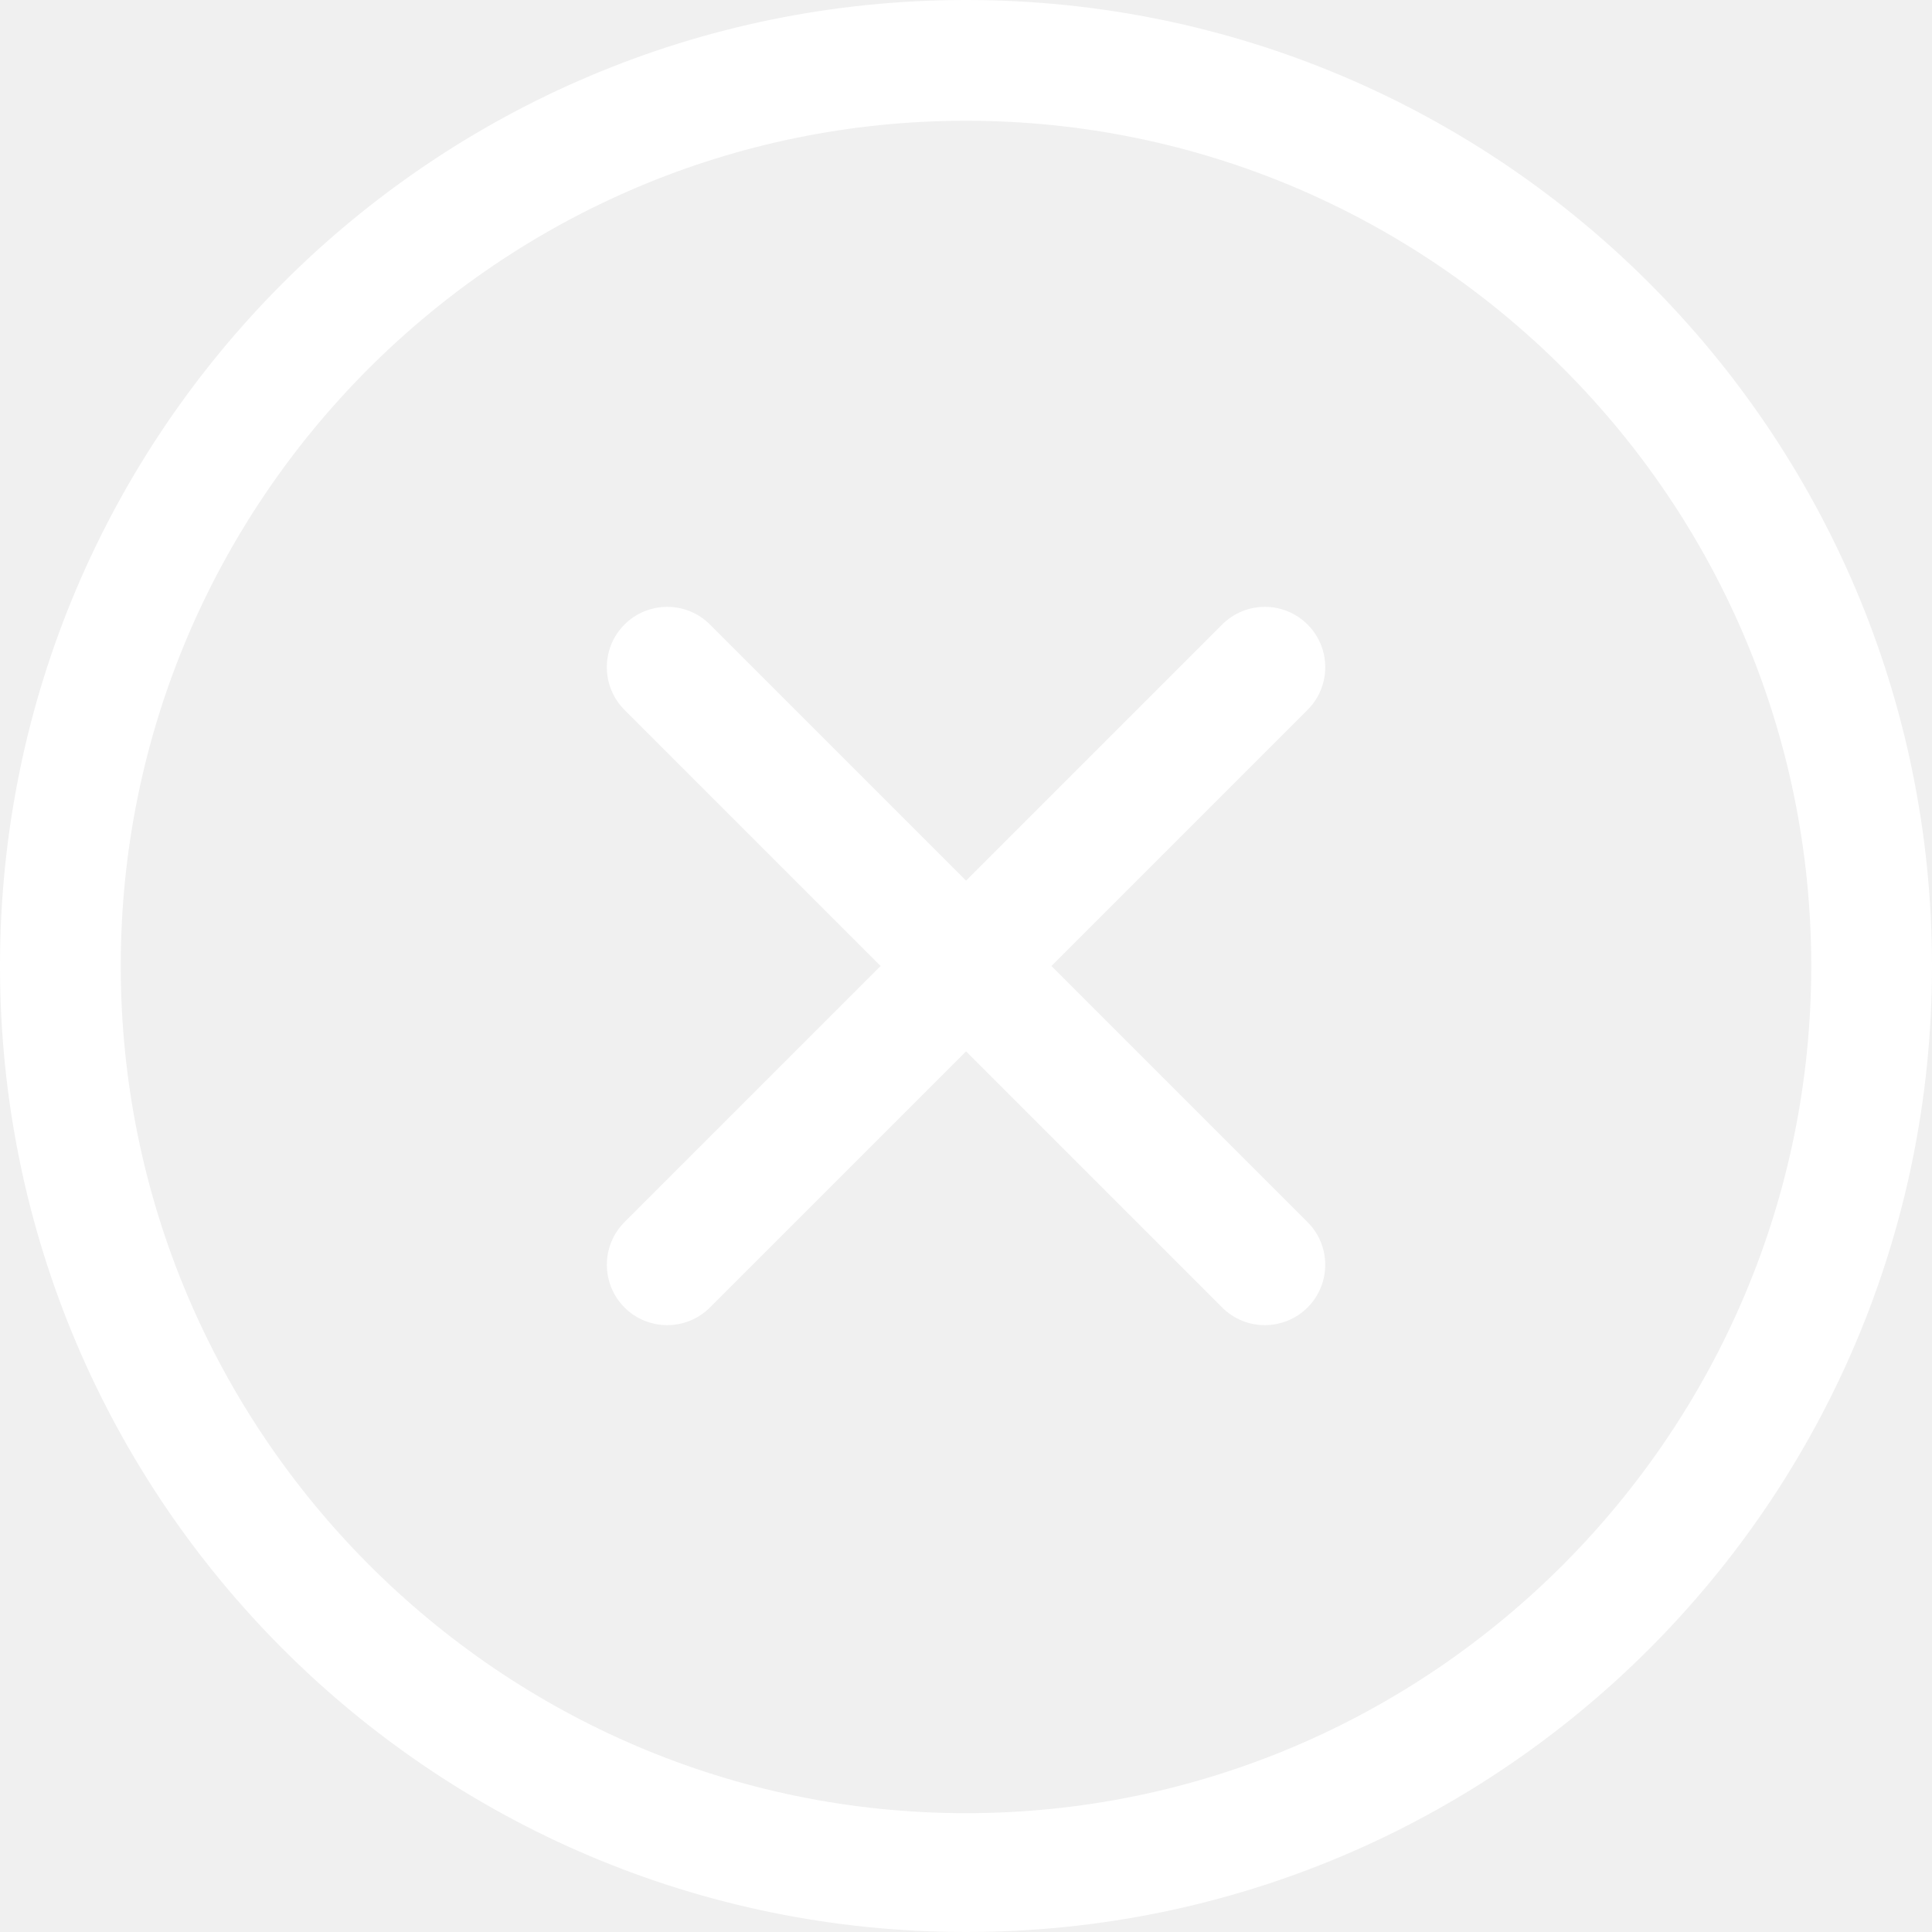
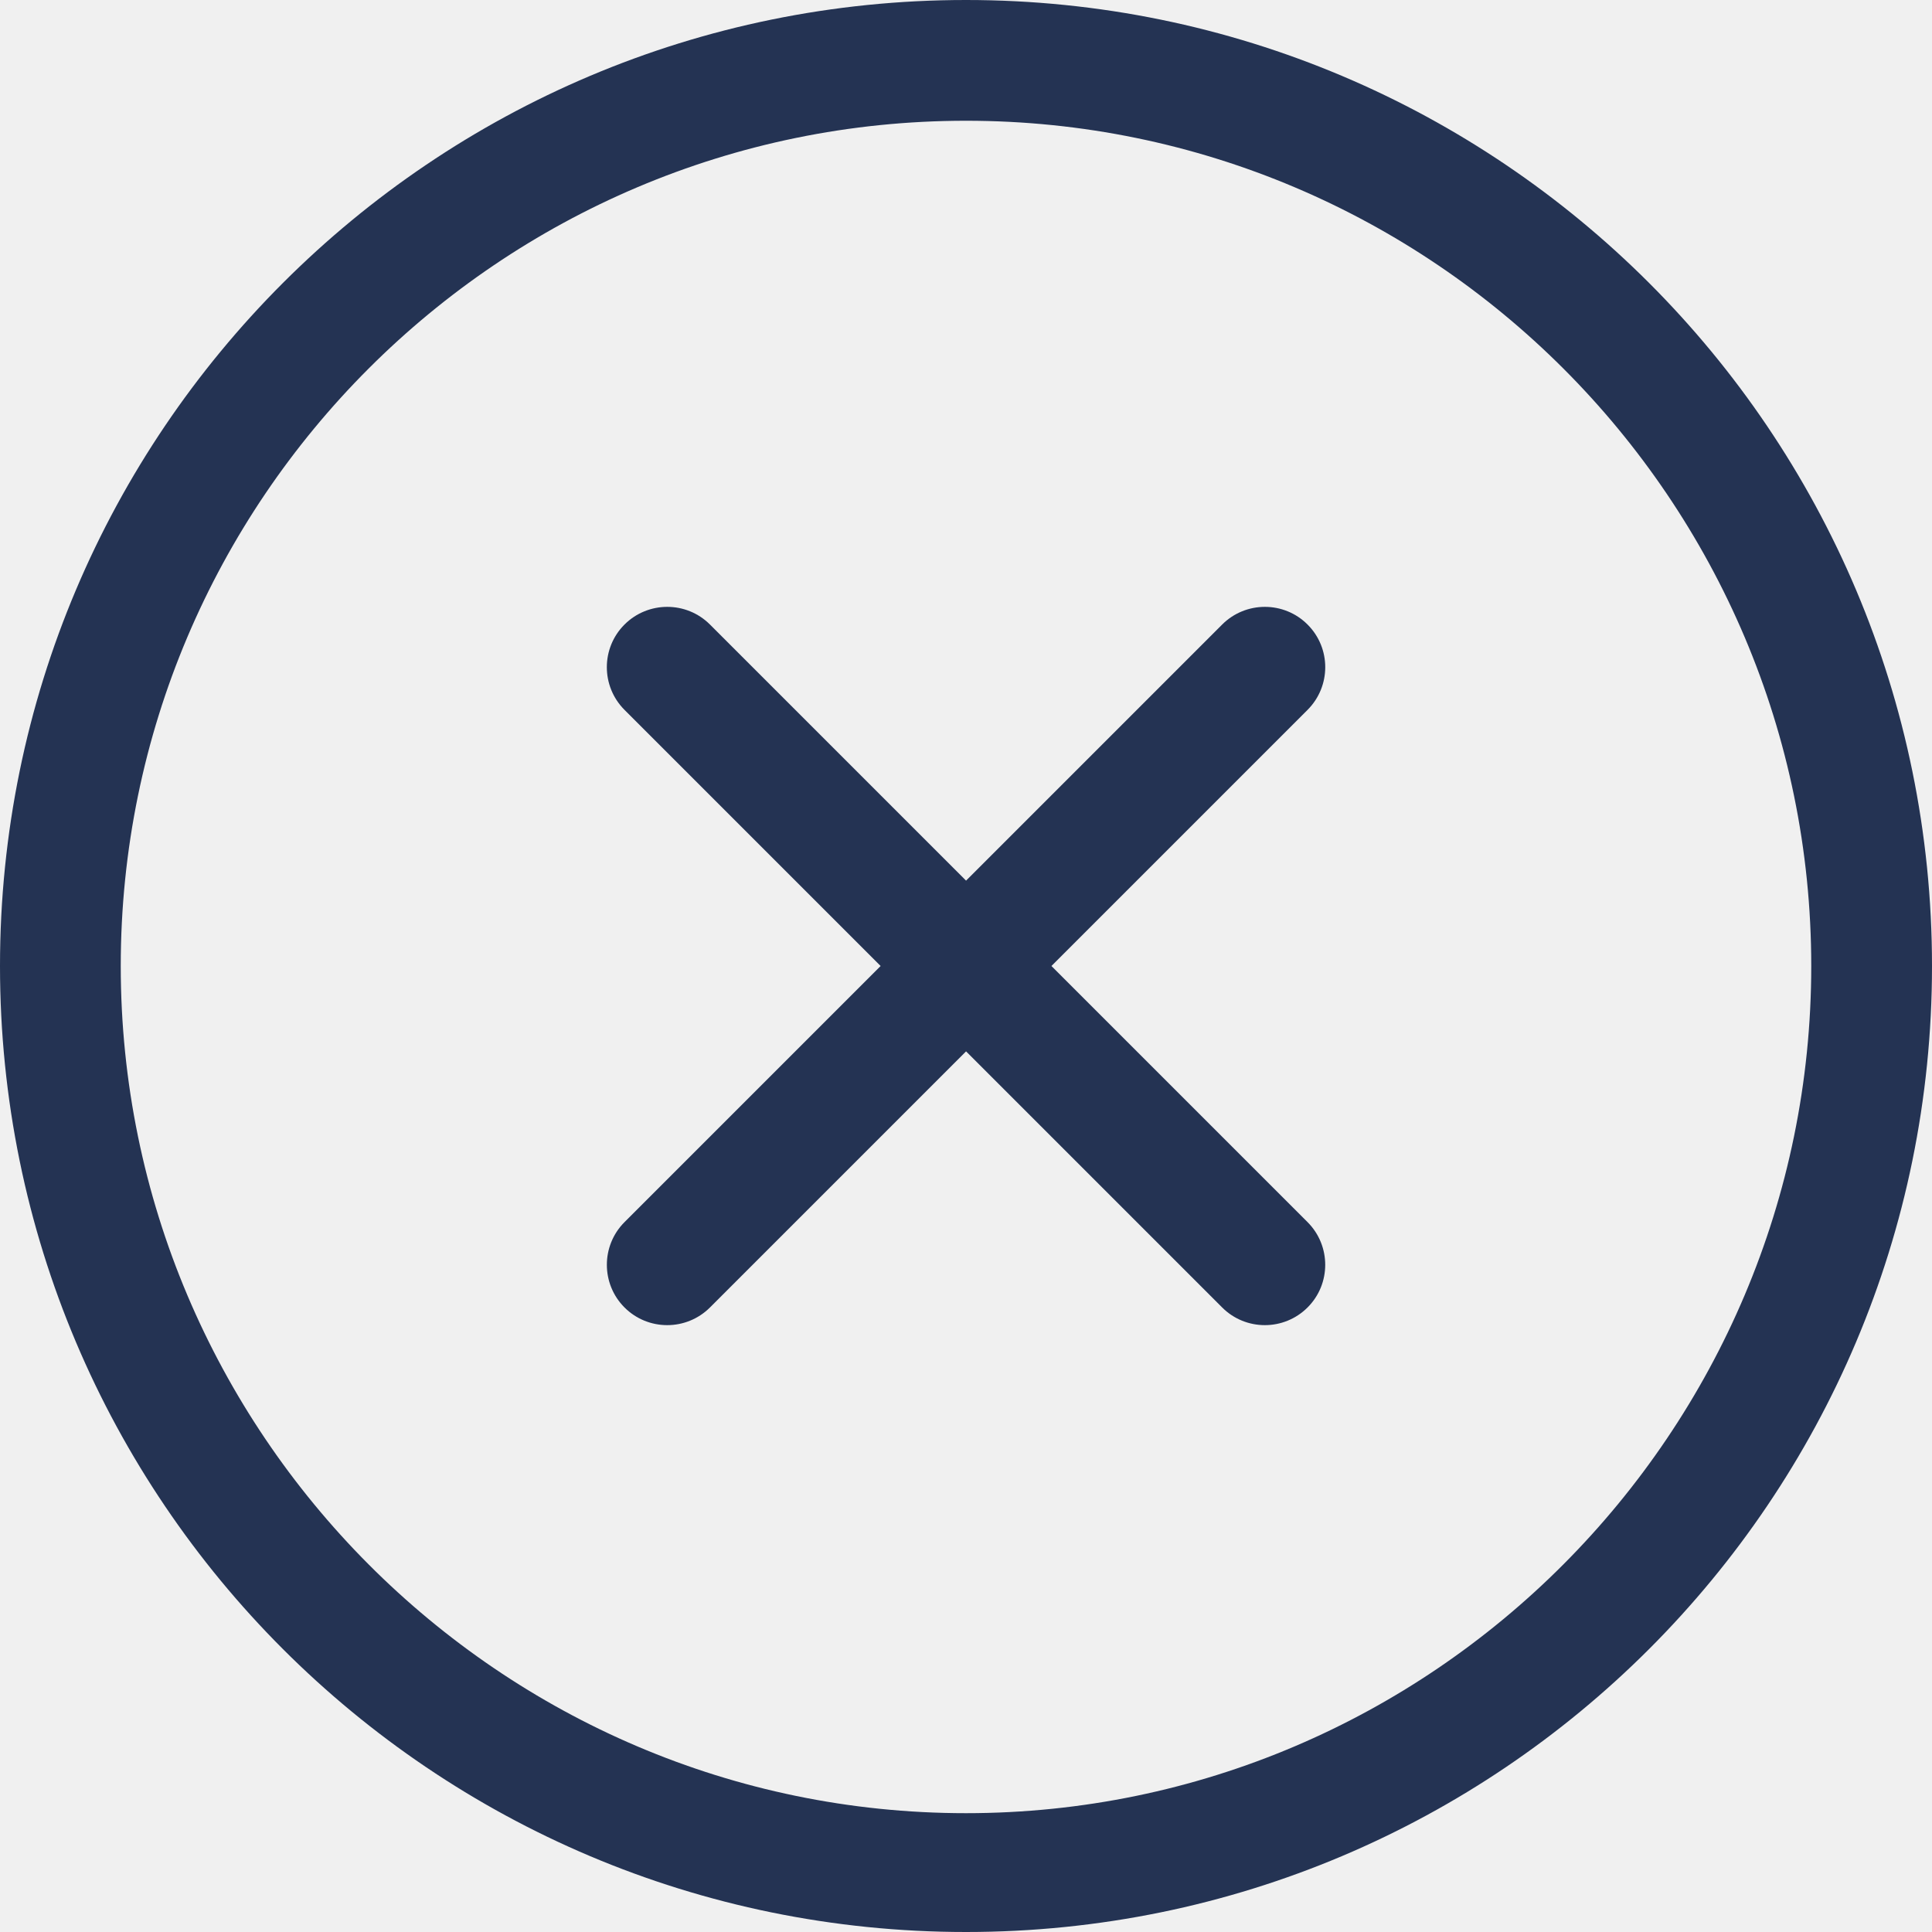
- <svg xmlns="http://www.w3.org/2000/svg" fill="#fff" width="800px" height="800px" viewBox="0 0 32 32" version="1.1">
+ <svg xmlns="http://www.w3.org/2000/svg" fill="#243353" width="800px" height="800px" viewBox="0 0 32 32" version="1.1">
  <path d="M16 0c-8.836 0-16 7.163-16 16s7.163 16 16 16c8.837 0 16-7.163 16-16s-7.163-16-16-16zM16 30.032c-7.72 0-14-6.312-14-14.032s6.28-14 14-14 14 6.28 14 14-6.28 14.032-14 14.032zM21.657 10.344c-0.39-0.39-1.023-0.39-1.414 0l-4.242 4.242-4.242-4.242c-0.39-0.39-1.024-0.39-1.415 0s-0.39 1.024 0 1.414l4.242 4.242-4.242 4.242c-0.39 0.39-0.39 1.024 0 1.414s1.024 0.39 1.415 0l4.242-4.242 4.242 4.242c0.39 0.39 1.023 0.39 1.414 0s0.39-1.024 0-1.414l-4.242-4.242 4.242-4.242c0.391-0.391 0.391-1.024 0-1.414z" />
</svg>
